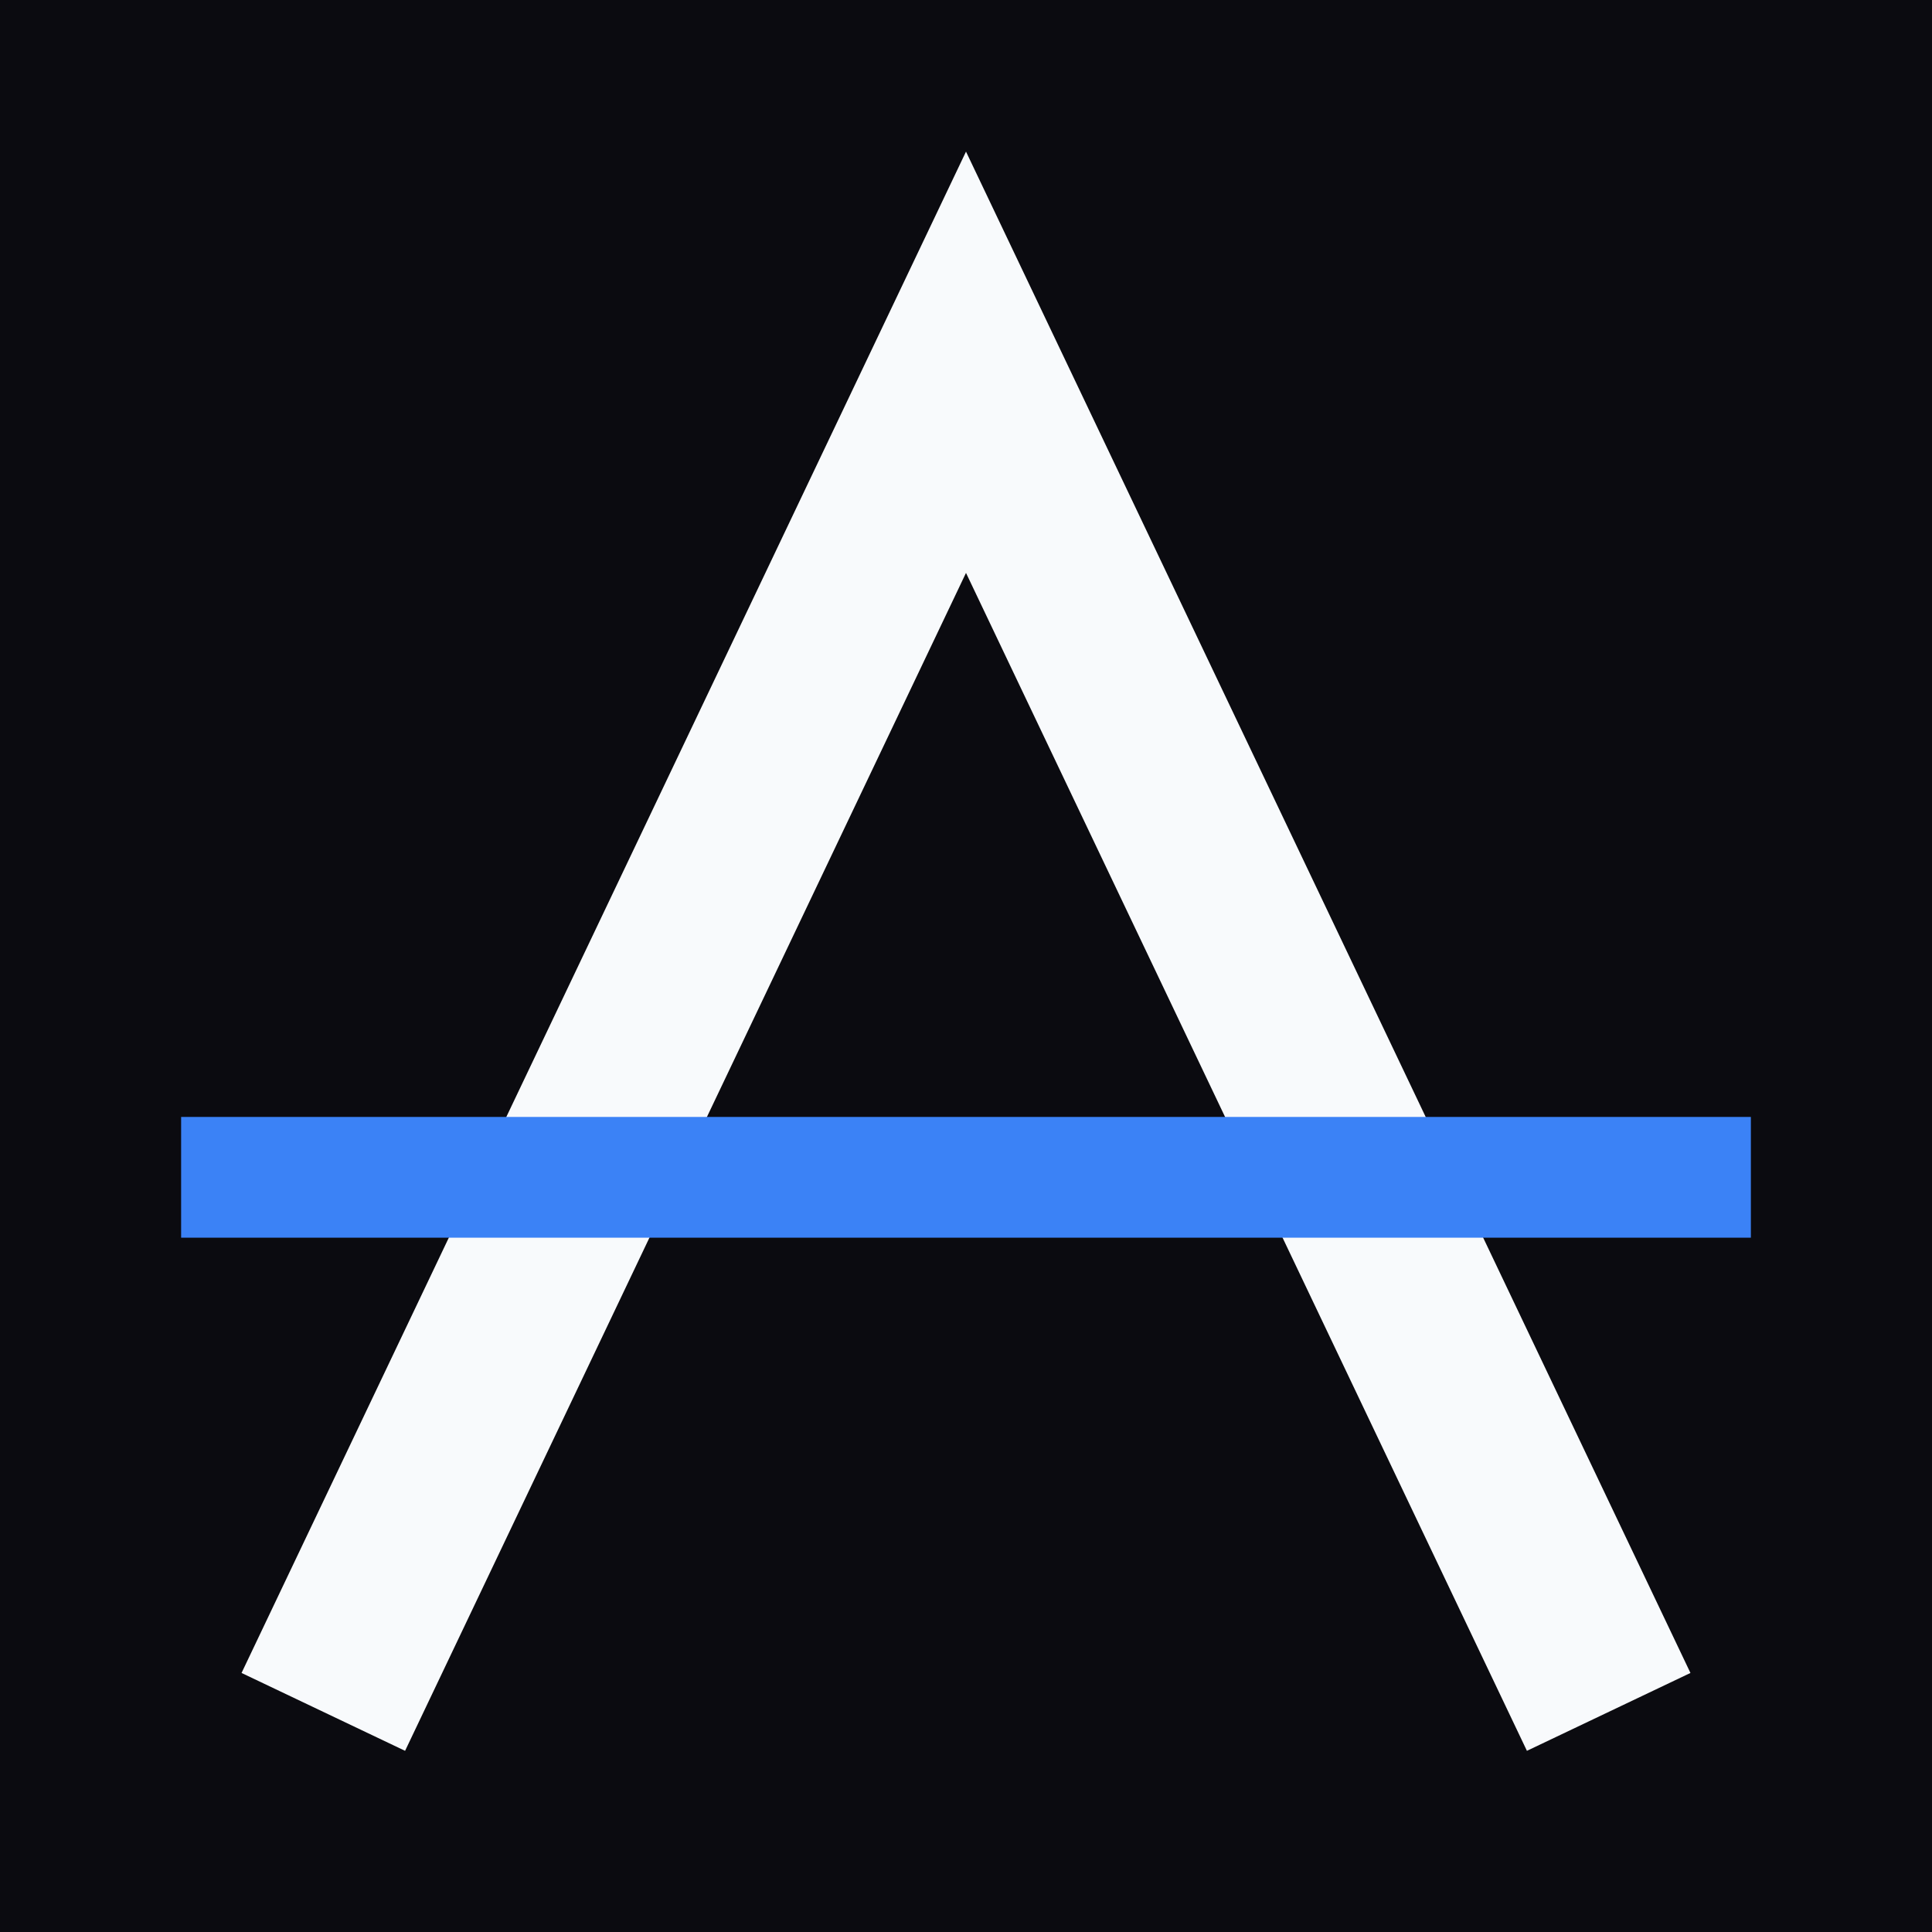
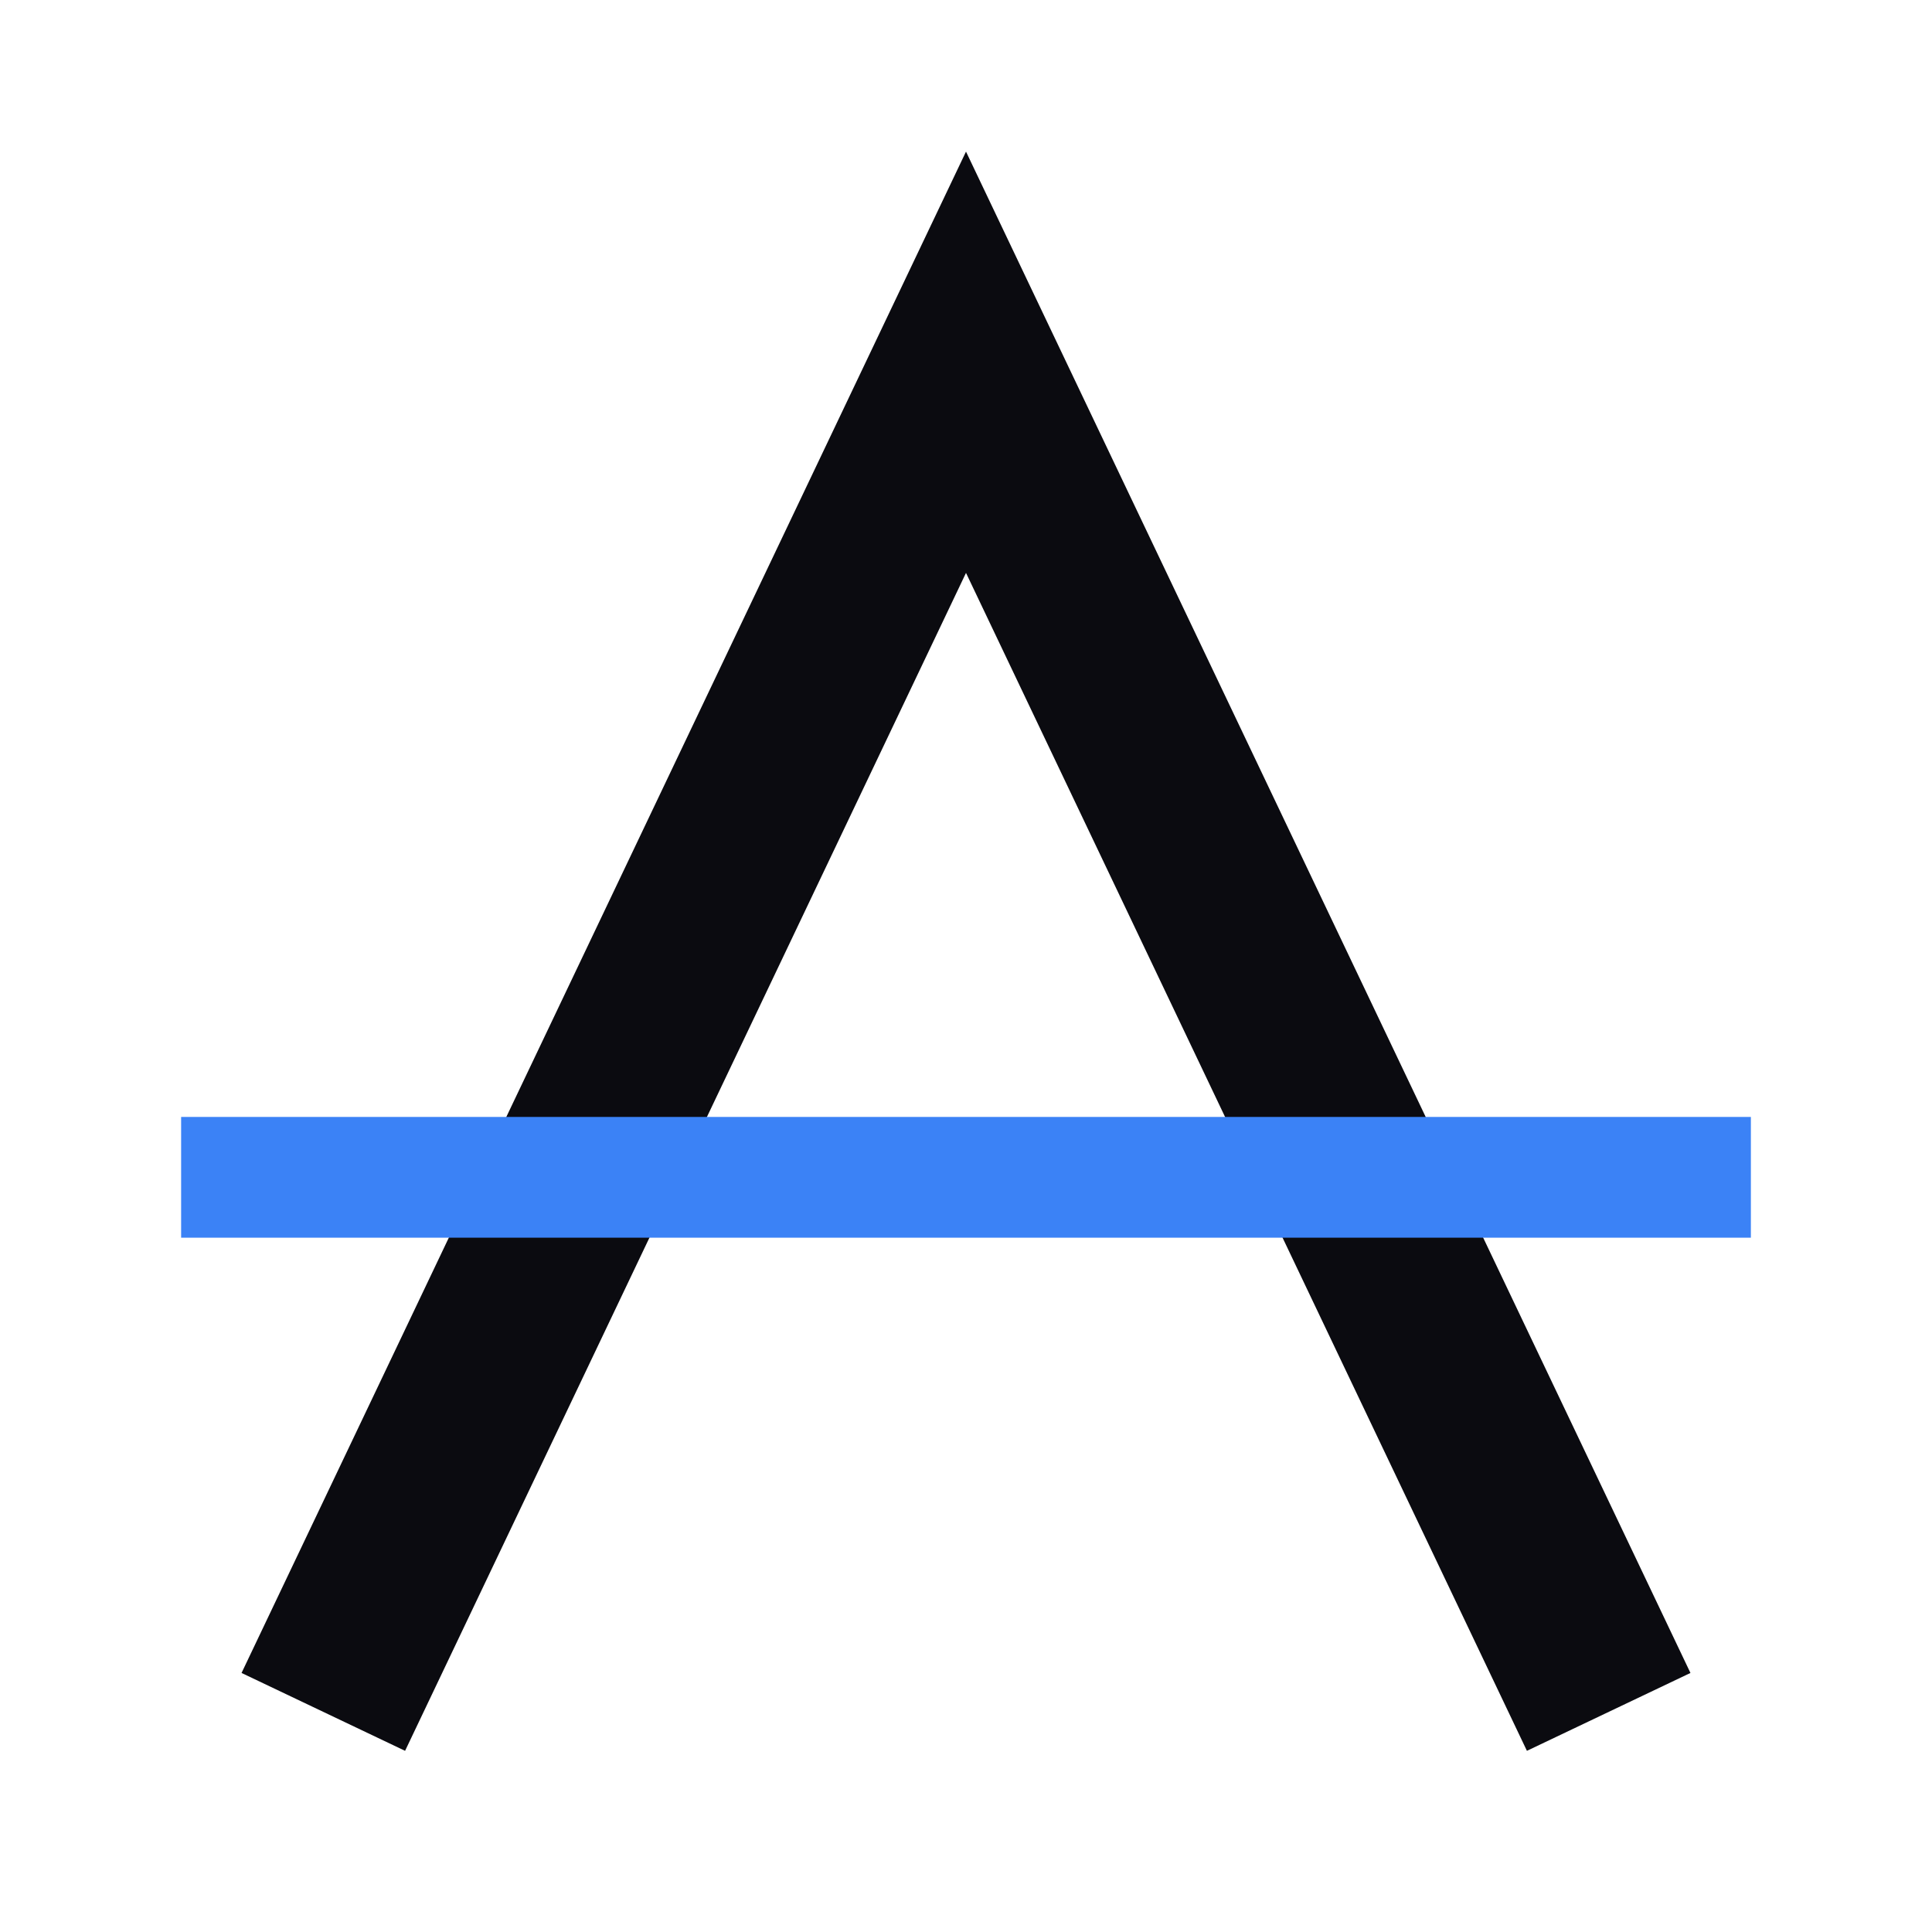
<svg xmlns="http://www.w3.org/2000/svg" viewBox="0 0 32 32">
-   <rect width="32" height="32" fill="#0B0B10" />
-   <path d="M6 27 16 6 26 27" fill="none" stroke="#F8FAFC" stroke-width="3" stroke-linecap="square" stroke-linejoin="miter" />
+   <style>
+     .caret { stroke: #0B0B10; }
+     @media (prefers-color-scheme: dark) { .caret { stroke: #F8FAFC; } }
+   </style>
+   <path class="caret" d="M6 27 16 6 26 27" fill="none" stroke-width="3" stroke-linecap="square" stroke-linejoin="miter" />
  <path d="M3 19.5h26" stroke="#3B82F6" stroke-width="2" />
</svg>
